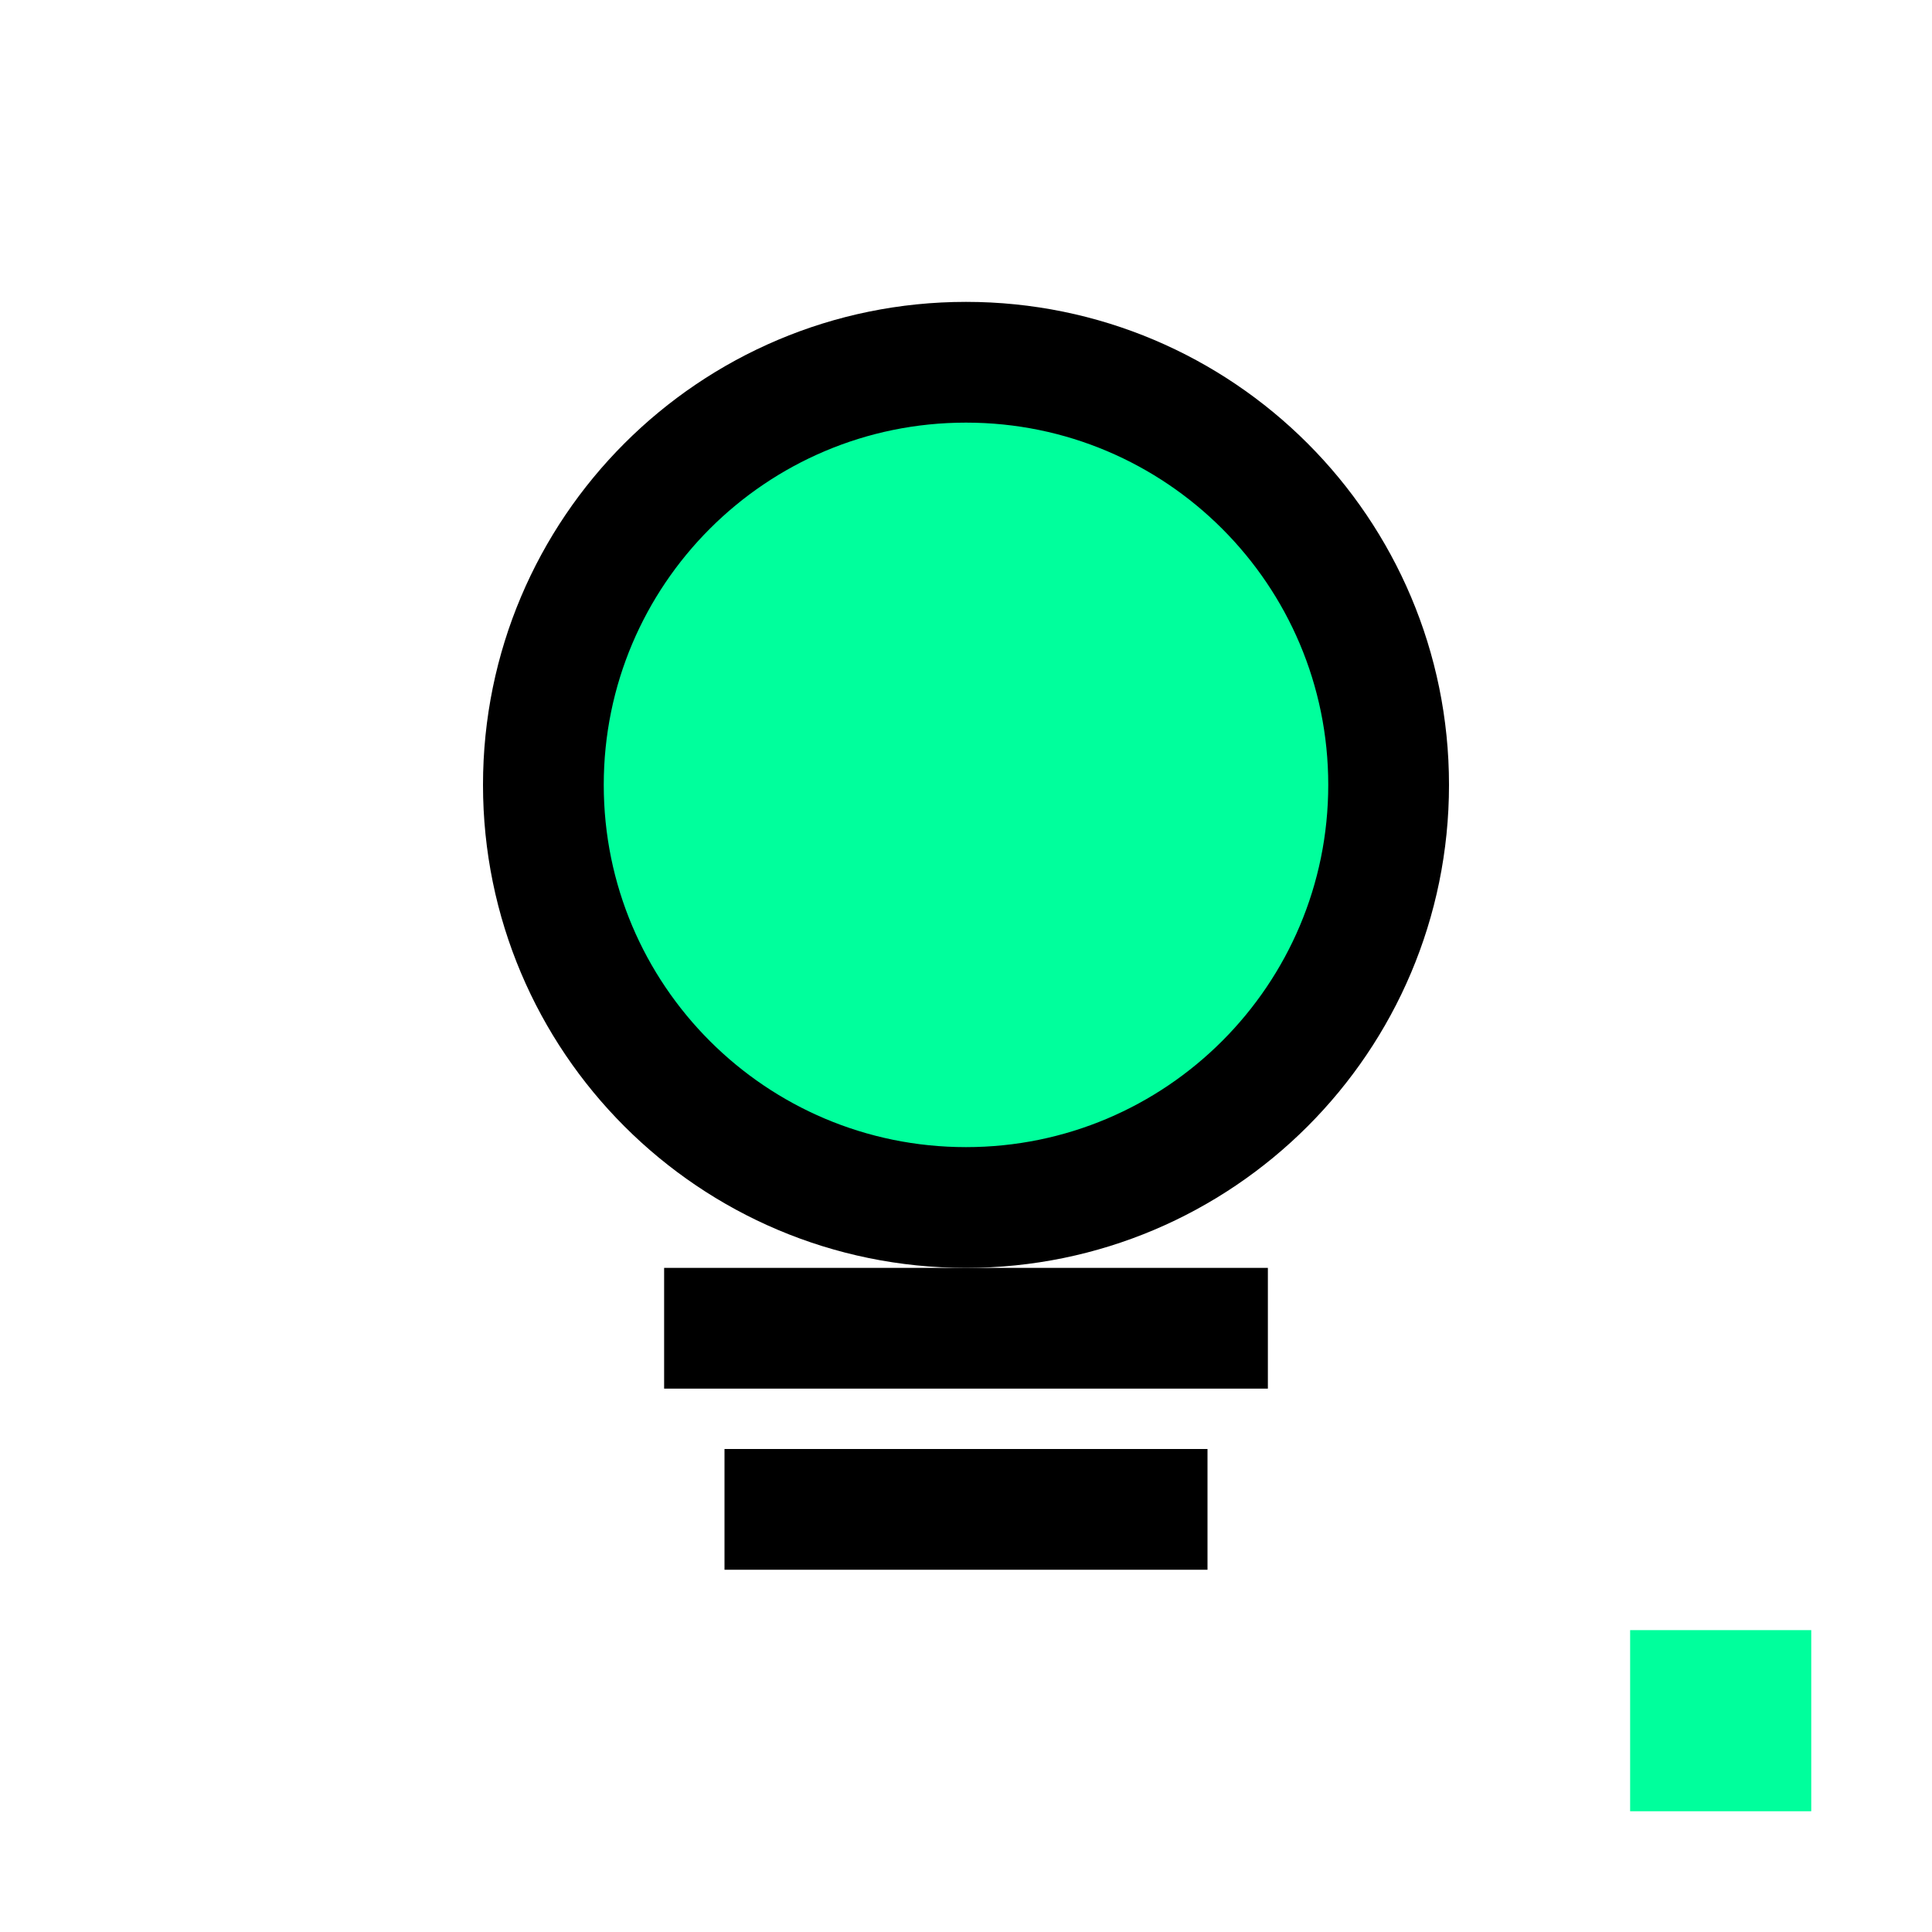
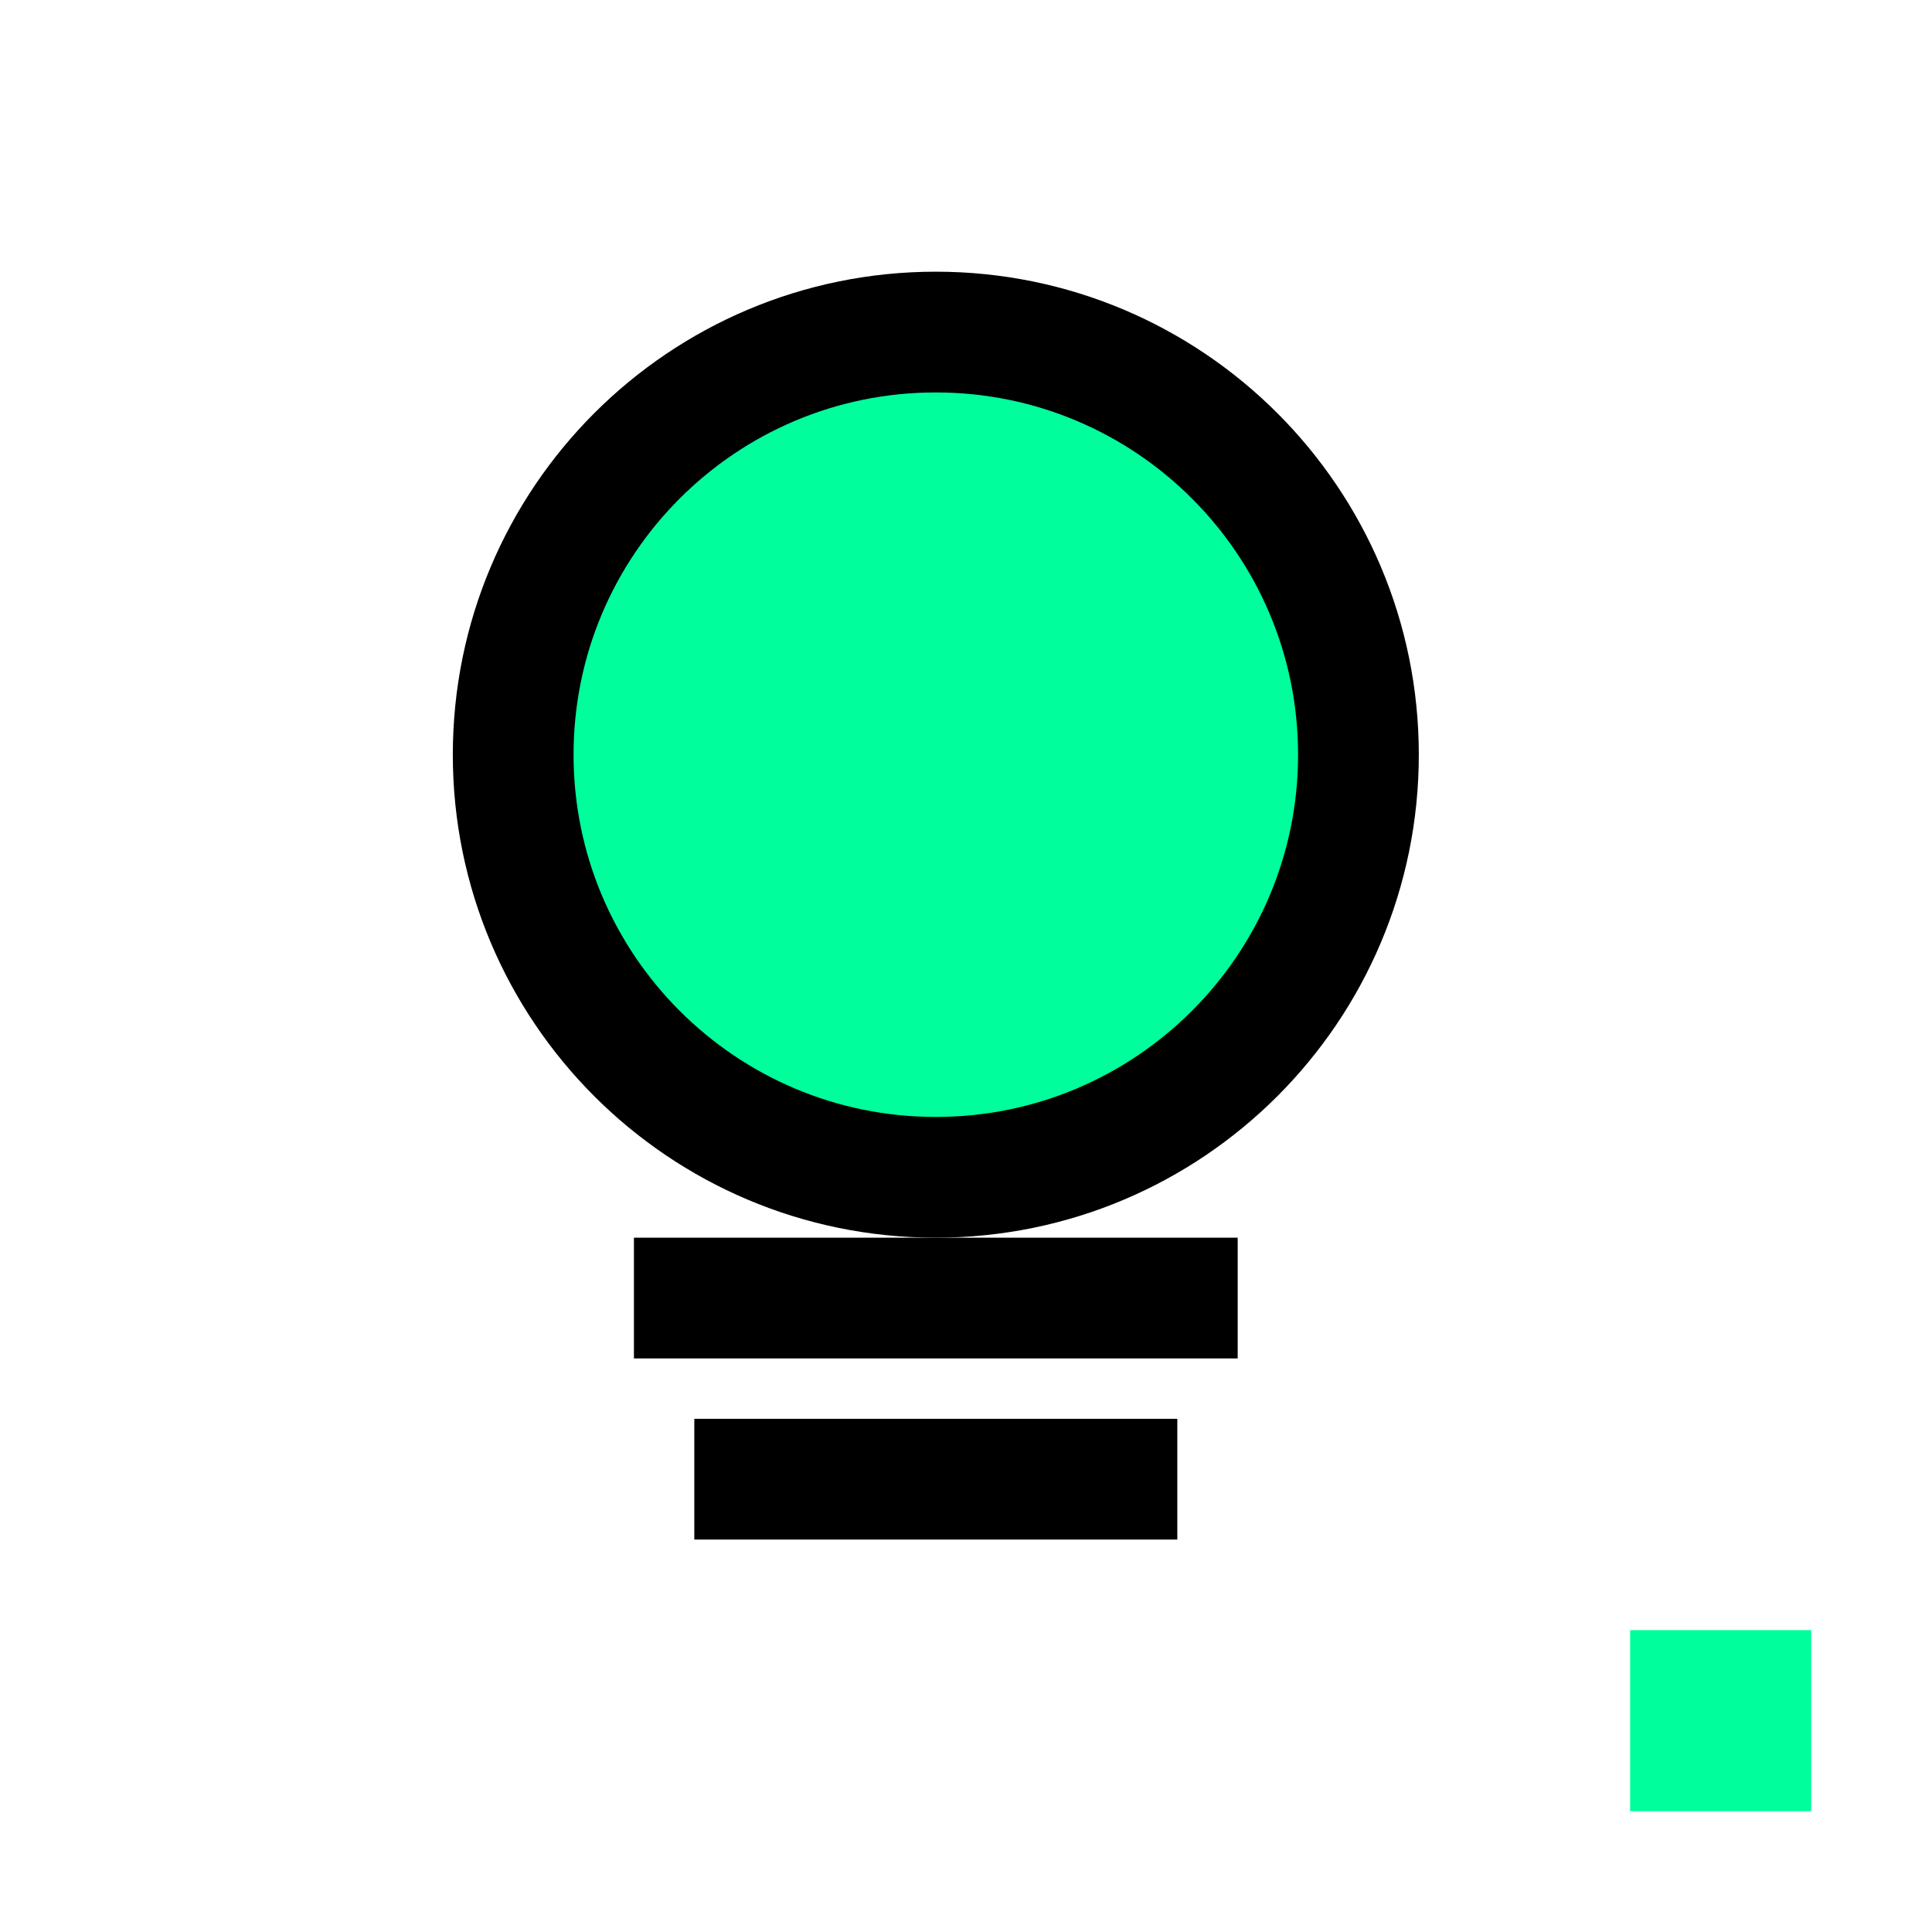
<svg xmlns="http://www.w3.org/2000/svg" viewBox="0 0 64 64" fill="none" stroke="currentColor" stroke-width="4.0" stroke-linecap="square" stroke-linejoin="miter" role="img" aria-label="Glühbirne">
-   <circle cx="32" cy="26" r="14" fill="#00FF9C" />
-   <path d="M24 44 L40 44" />
-   <path d="M26 50 L38 50" />
+   <circle cx="31" cy="25" r="14" fill="#00FF9C" />
+   <path d="M23 43 L39 43" />
+   <path d="M25 49 L37 49" />
  <rect x="54" y="54" width="6" height="6" fill="#00FF9C" stroke="none" />
</svg>
